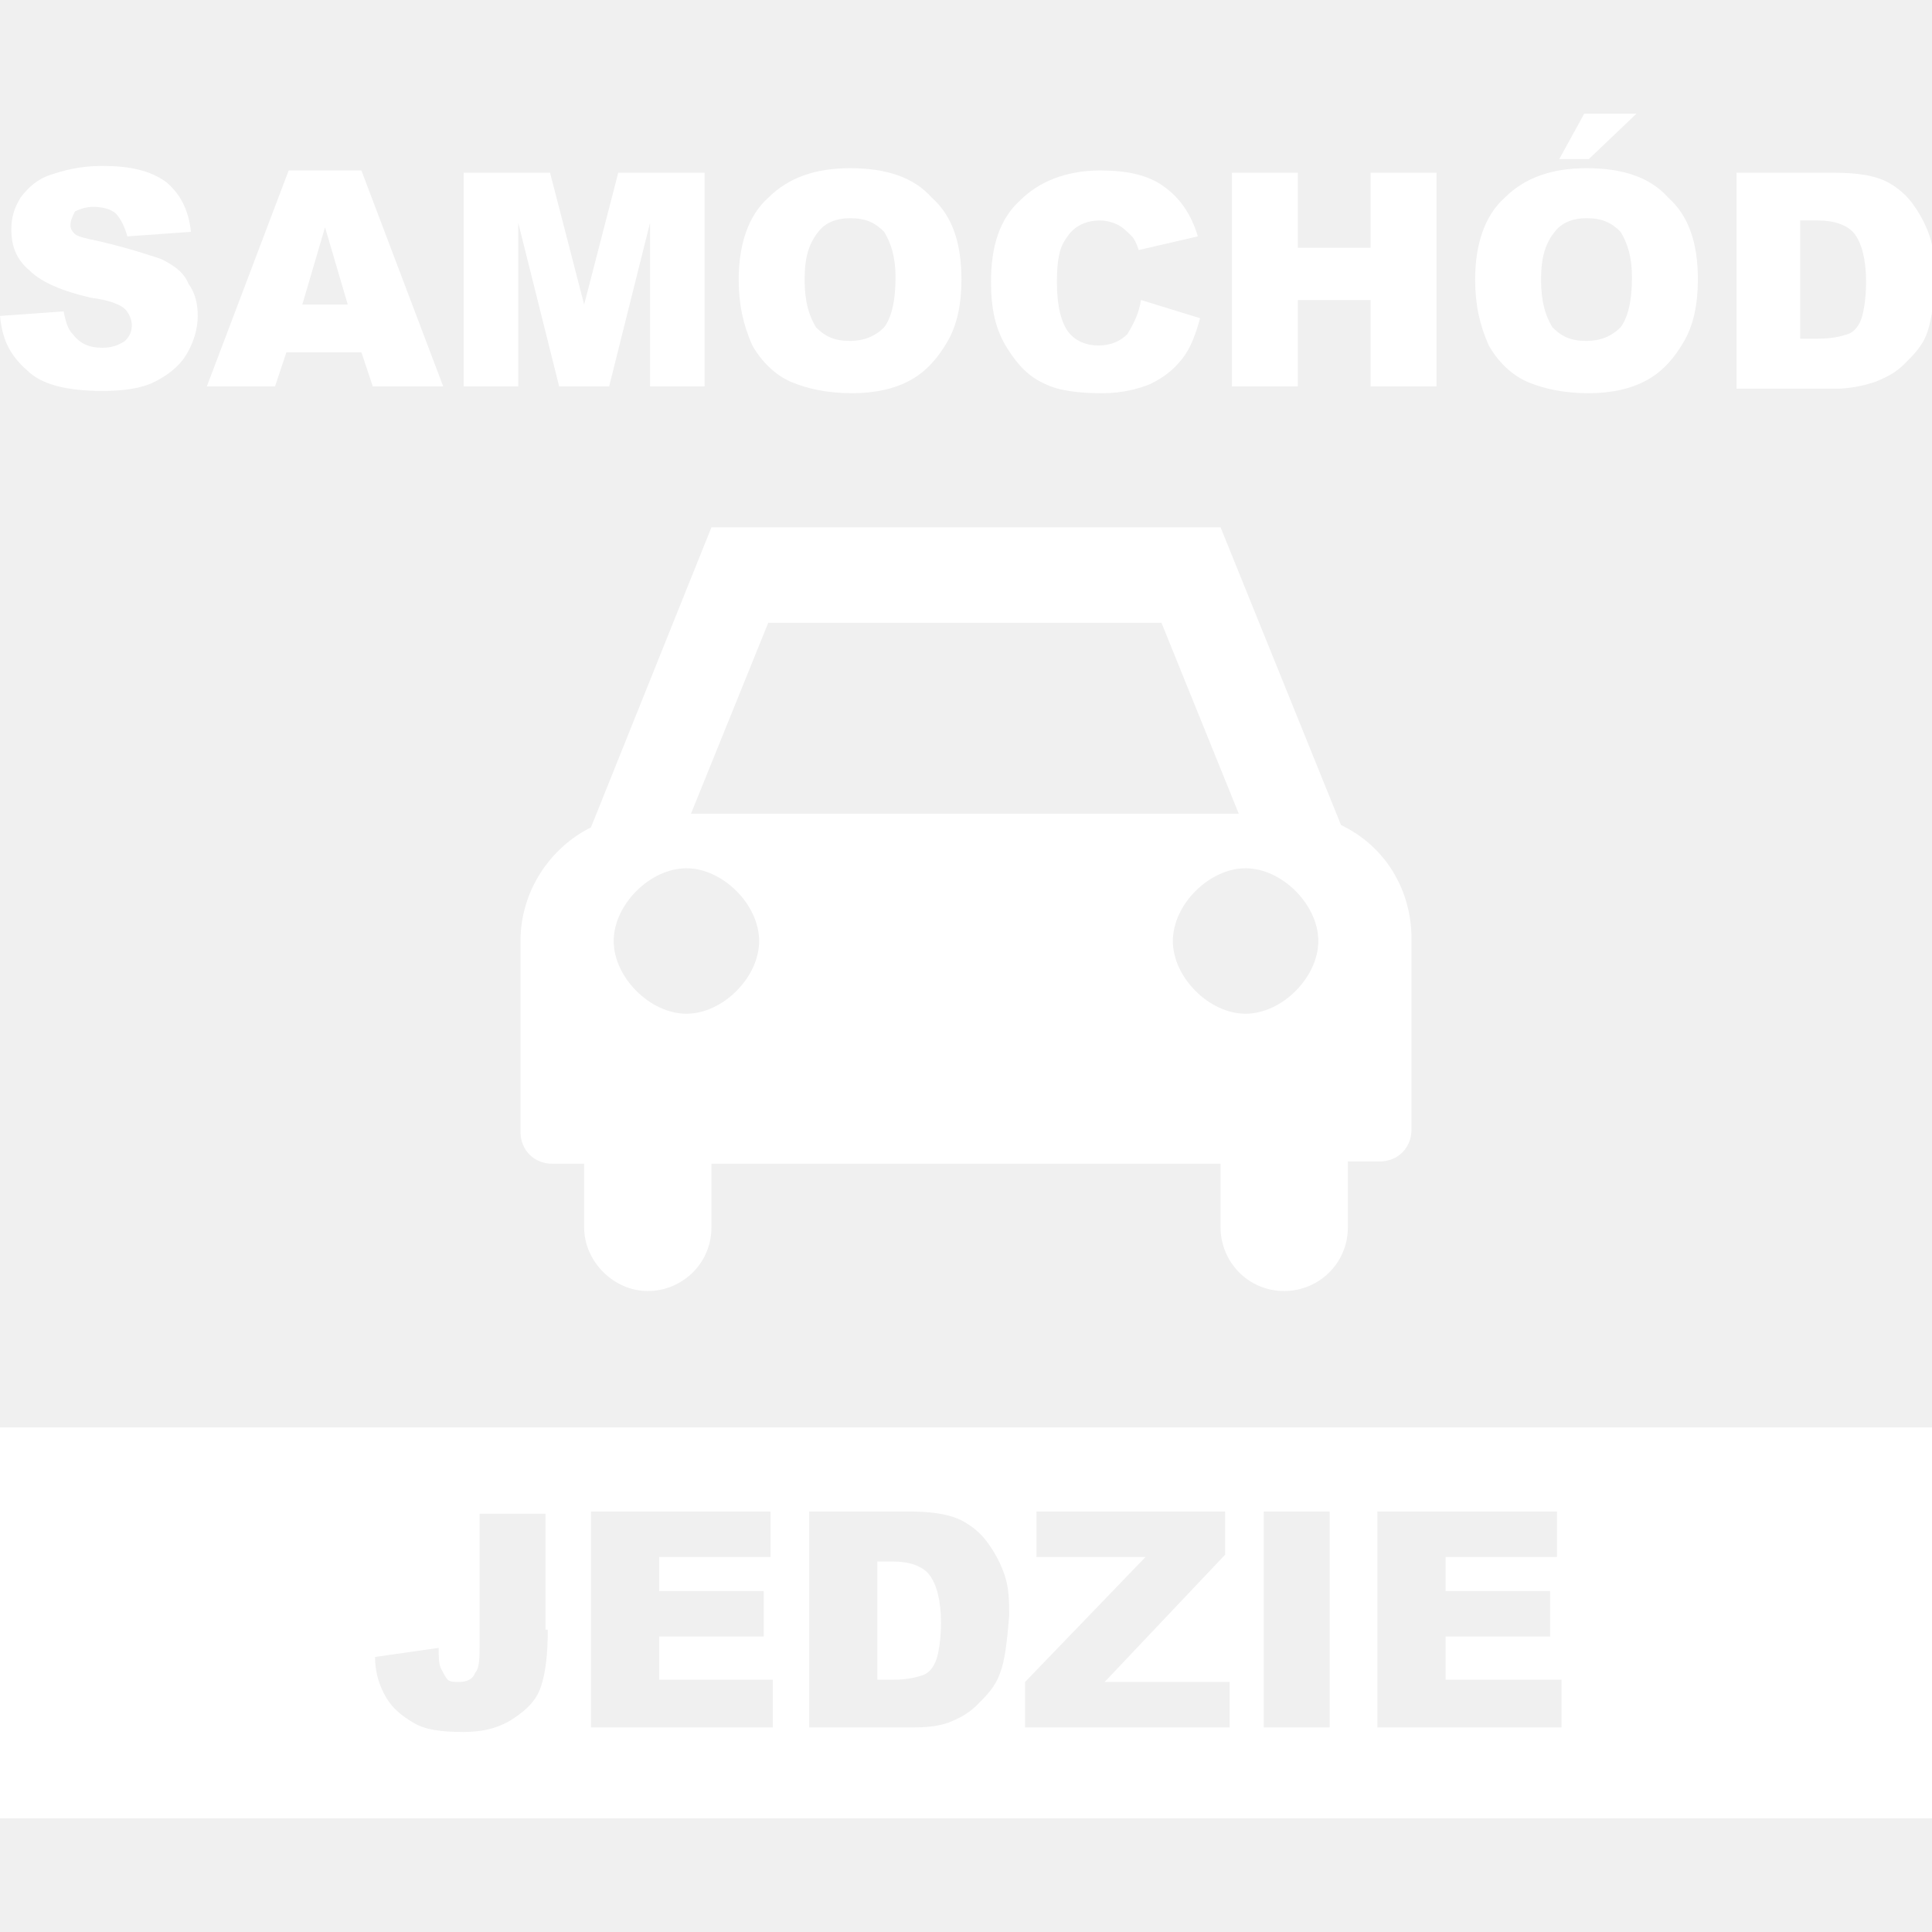
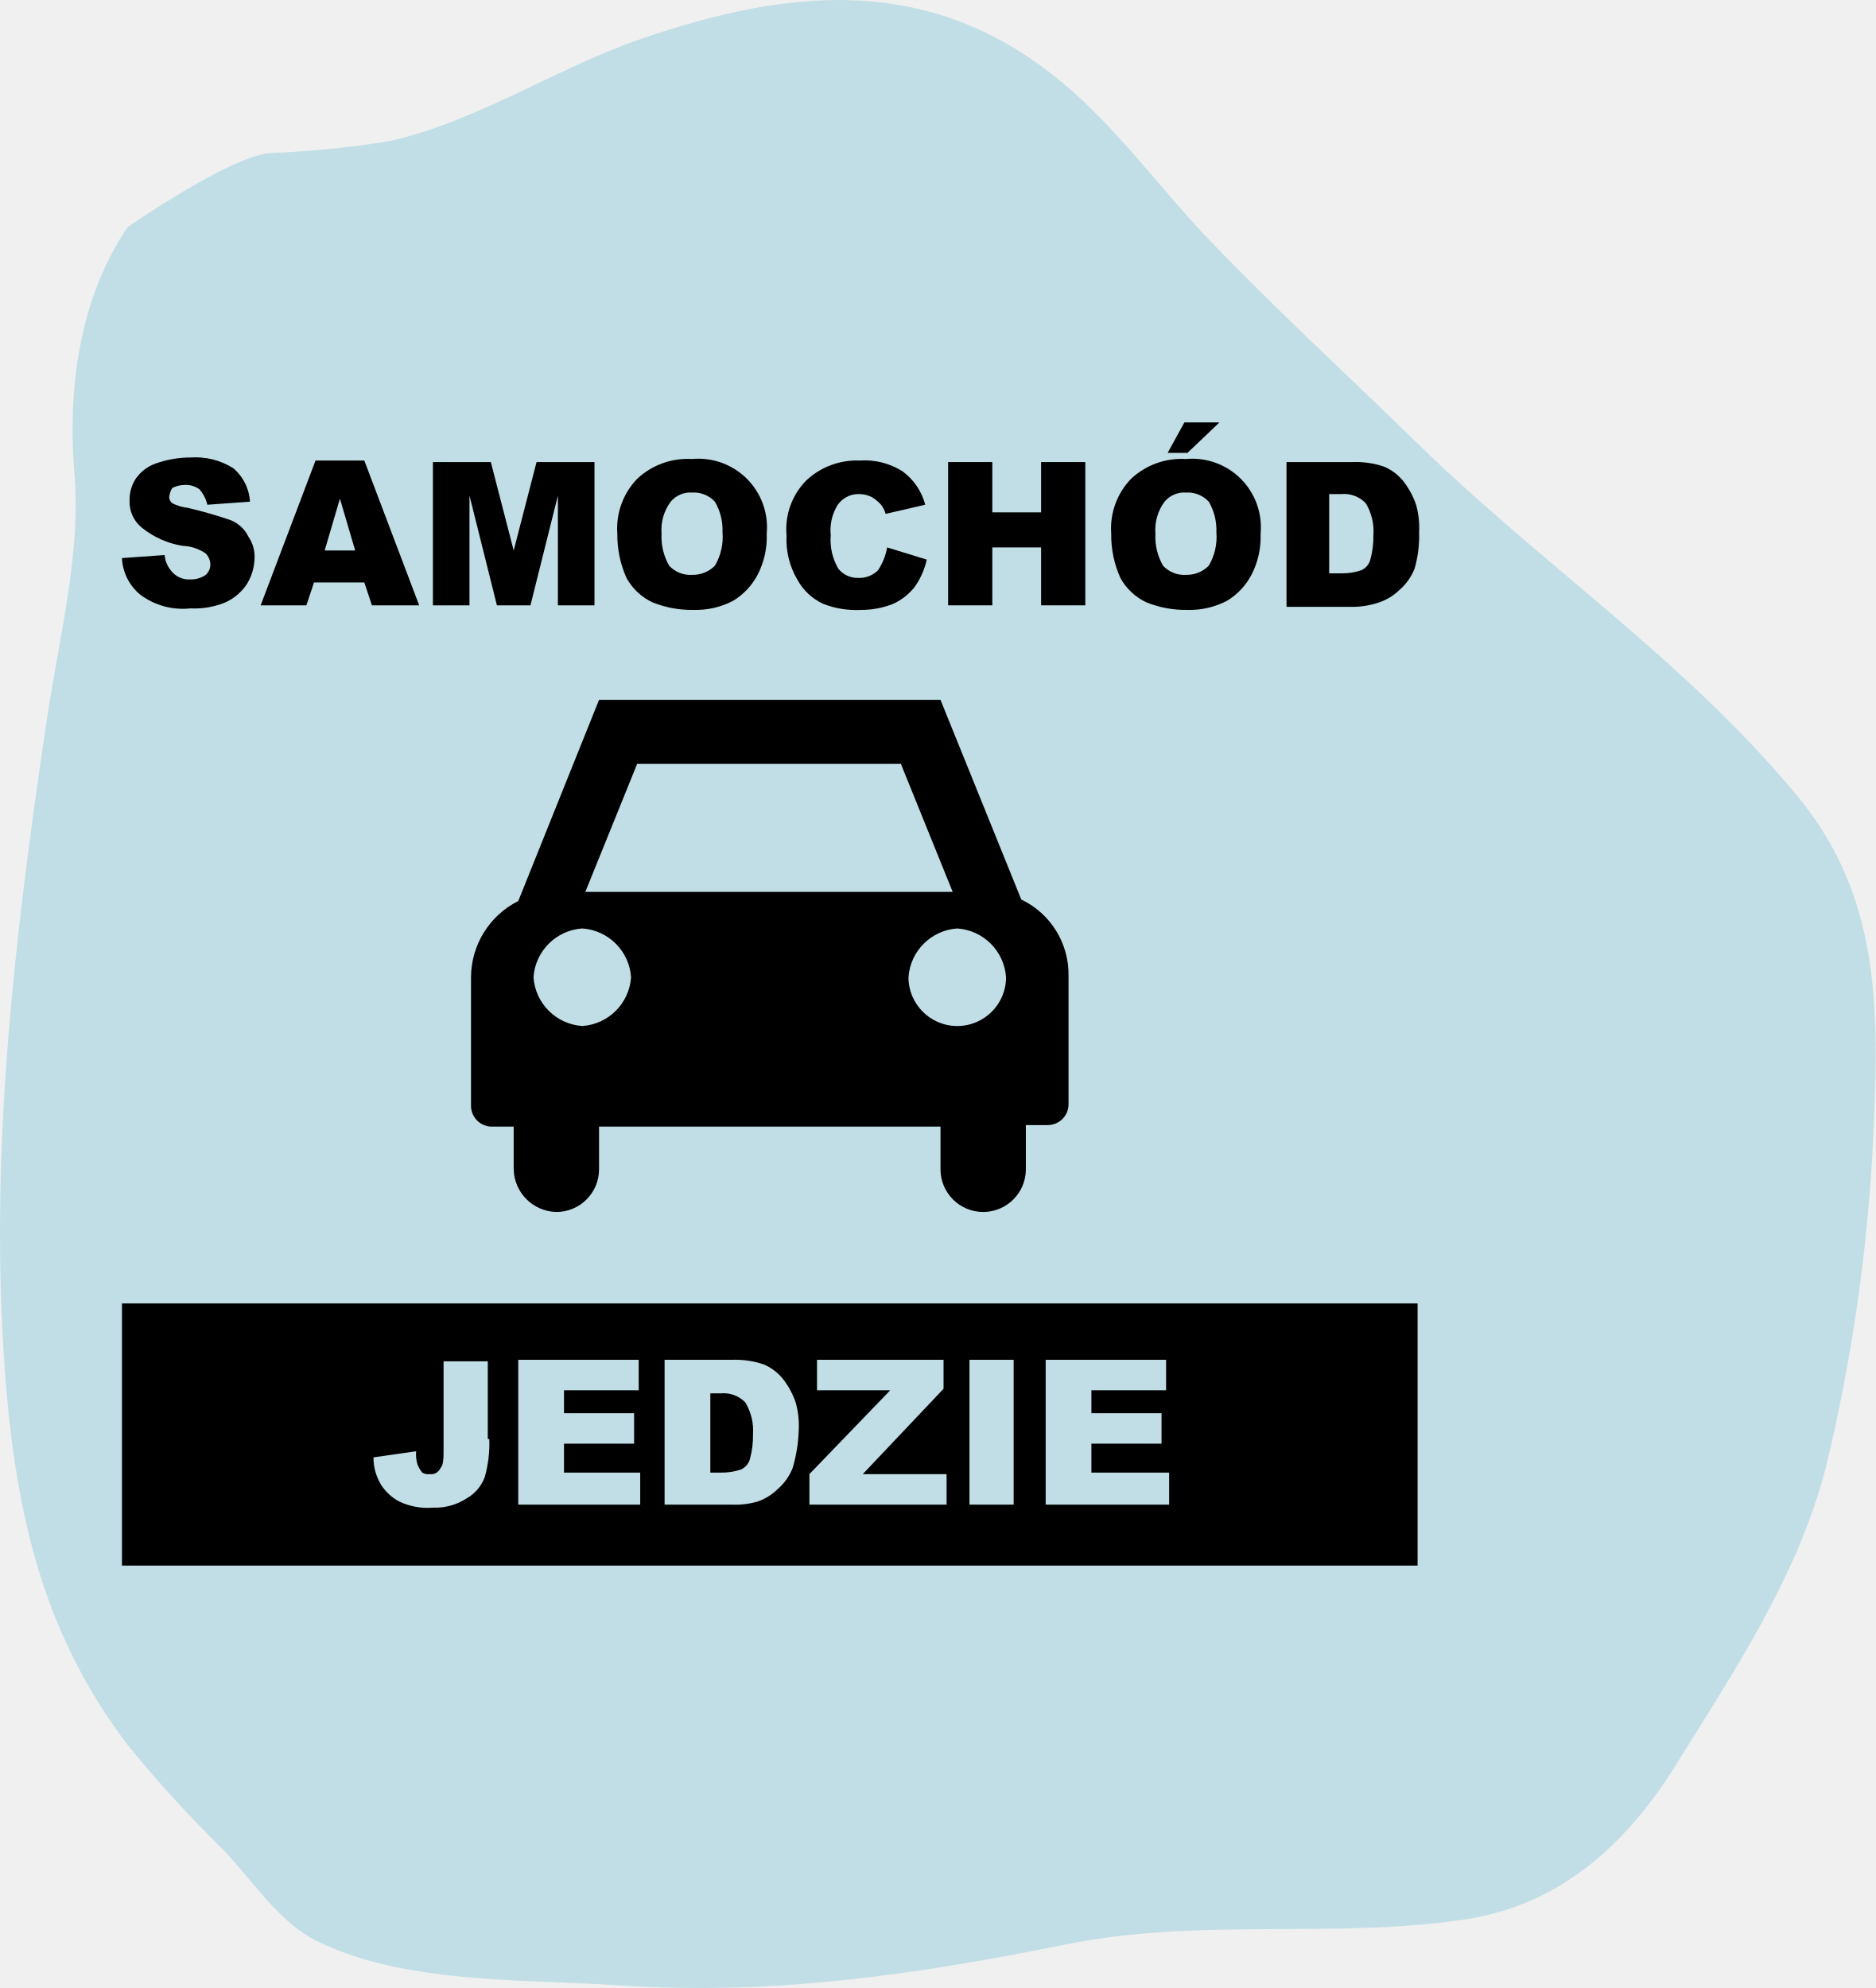
- <svg xmlns="http://www.w3.org/2000/svg" version="1.1" id="Warstwa_1" x="0px" y="0px" viewBox="0 0 85 85" enable-background="new 0 0 85 85" xml:space="preserve">
-   <g>
-     <path fill="#FFFFFF" d="M24.3,51.2c-0.8,0-1.4-0.6-1.4-1.4v-8.4c0-2.2,1.3-4.1,3.1-5l5.3-13.2h1.4h2.8h14h2.8h1.4L59,36.3   c1.9,0.9,3.1,2.8,3.1,5l0,8.4c0,0.8-0.6,1.4-1.4,1.4h-1.4V54c0,1.6-1.3,2.8-2.8,2.8c-1.6,0-2.8-1.3-2.8-2.8v-2.8H31.3V54   c0,1.6-1.3,2.8-2.8,2.8s-2.8-1.3-2.8-2.8v-2.8H24.3z M30.4,35.8h24.1l-3.4-8.4H33.8L30.4,35.8z M30.2,38.2c-1.6,0-3.2,1.6-3.2,3.2   c0,1.6,1.6,3.2,3.2,3.2s3.2-1.6,3.2-3.2C33.4,39.8,31.8,38.2,30.2,38.2z M54.8,38.2c-1.6,0-3.2,1.6-3.2,3.2c0,1.6,1.6,3.2,3.2,3.2   c1.6,0,3.2-1.6,3.2-3.2C58,39.8,56.4,38.2,54.8,38.2z" />
-     <g>
-       <path fill="#FFFFFF" d="M0,13.9l2.8-0.2c0.1,0.5,0.2,0.8,0.4,1c0.3,0.4,0.7,0.6,1.3,0.6c0.4,0,0.7-0.1,1-0.3    c0.2-0.2,0.3-0.4,0.3-0.7c0-0.2-0.1-0.5-0.3-0.7c-0.2-0.2-0.7-0.4-1.5-0.5c-1.3-0.3-2.2-0.7-2.7-1.2c-0.6-0.5-0.8-1.1-0.8-1.8    c0-0.5,0.1-0.9,0.4-1.4c0.3-0.4,0.7-0.8,1.3-1c0.6-0.2,1.3-0.4,2.3-0.4c1.2,0,2.1,0.2,2.8,0.7c0.6,0.5,1,1.2,1.1,2.2l-2.8,0.2    C5.5,10,5.3,9.6,5.1,9.4c-0.2-0.2-0.6-0.3-1-0.3c-0.3,0-0.6,0.1-0.8,0.2C3.2,9.5,3.1,9.7,3.1,9.9c0,0.2,0.1,0.3,0.2,0.4    c0.1,0.1,0.5,0.2,1,0.3c1.3,0.3,2.2,0.6,2.8,0.8c0.6,0.3,1,0.6,1.2,1.1c0.3,0.4,0.4,0.9,0.4,1.4c0,0.6-0.2,1.2-0.5,1.7    c-0.3,0.5-0.8,0.9-1.4,1.2c-0.6,0.3-1.4,0.4-2.3,0.4c-1.6,0-2.7-0.3-3.3-0.9C0.4,15.6,0.1,14.9,0,13.9z" />
-       <path fill="#FFFFFF" d="M15.9,15.5h-3.3L12.1,17h-3l3.6-9.5h3.2l3.6,9.5h-3.1L15.9,15.5z M15.3,13.4l-1-3.4l-1,3.4H15.3z" />
-       <path fill="#FFFFFF" d="M20.3,7.6h3.9l1.5,5.8l1.5-5.8H31V17h-2.4V9.8L26.8,17h-2.2l-1.8-7.2V17h-2.4V7.6z" />
-       <path fill="#FFFFFF" d="M32.5,12.3c0-1.5,0.4-2.8,1.3-3.6c0.9-0.9,2.1-1.3,3.6-1.3c1.6,0,2.8,0.4,3.6,1.3c0.9,0.8,1.3,2,1.3,3.6    c0,1.1-0.2,2-0.6,2.7c-0.4,0.7-0.9,1.3-1.6,1.7c-0.7,0.4-1.6,0.6-2.6,0.6c-1.1,0-2-0.2-2.7-0.5c-0.7-0.3-1.3-0.9-1.7-1.6    C32.7,14.3,32.5,13.4,32.5,12.3z M35.4,12.3c0,1,0.2,1.6,0.5,2.1c0.4,0.4,0.8,0.6,1.5,0.6c0.6,0,1.1-0.2,1.5-0.6    c0.3-0.4,0.5-1.1,0.5-2.2c0-0.9-0.2-1.5-0.5-2c-0.4-0.4-0.8-0.6-1.5-0.6c-0.6,0-1.1,0.2-1.4,0.6C35.6,10.7,35.4,11.3,35.4,12.3z" />
-       <path fill="#FFFFFF" d="M50.2,13.2l2.6,0.8c-0.2,0.7-0.4,1.3-0.8,1.8s-0.8,0.8-1.4,1.1c-0.5,0.2-1.2,0.4-2.1,0.4    c-1,0-1.9-0.1-2.5-0.4c-0.7-0.3-1.2-0.8-1.7-1.6c-0.5-0.8-0.7-1.7-0.7-2.9c0-1.6,0.4-2.8,1.3-3.6c0.8-0.8,2-1.3,3.5-1.3    c1.2,0,2.1,0.2,2.8,0.7c0.7,0.5,1.2,1.2,1.5,2.2l-2.6,0.6c-0.1-0.3-0.2-0.5-0.3-0.6c-0.2-0.2-0.4-0.4-0.6-0.5    c-0.2-0.1-0.5-0.2-0.8-0.2c-0.7,0-1.2,0.3-1.5,0.8c-0.3,0.4-0.4,1-0.4,1.9c0,1.1,0.2,1.8,0.5,2.2c0.3,0.4,0.8,0.6,1.3,0.6    c0.6,0,1-0.2,1.3-0.5C49.9,14.2,50.1,13.8,50.2,13.2z" />
-       <path fill="#FFFFFF" d="M54.2,7.6h2.9v3.3h3.2V7.6h2.9V17h-2.9v-3.8h-3.2V17h-2.9V7.6z" />
-       <path fill="#FFFFFF" d="M64.9,12.3c0-1.5,0.4-2.8,1.3-3.6c0.9-0.9,2.1-1.3,3.6-1.3c1.6,0,2.8,0.4,3.6,1.3c0.9,0.8,1.3,2,1.3,3.6    c0,1.1-0.2,2-0.6,2.7c-0.4,0.7-0.9,1.3-1.6,1.7c-0.7,0.4-1.6,0.6-2.6,0.6c-1.1,0-2-0.2-2.7-0.5c-0.7-0.3-1.3-0.9-1.7-1.6    C65.1,14.3,64.9,13.4,64.9,12.3z M67.8,12.3c0,1,0.2,1.6,0.5,2.1c0.4,0.4,0.8,0.6,1.5,0.6c0.6,0,1.1-0.2,1.5-0.6    c0.3-0.4,0.5-1.1,0.5-2.2c0-0.9-0.2-1.5-0.5-2c-0.4-0.4-0.8-0.6-1.5-0.6c-0.6,0-1.1,0.2-1.4,0.6C68,10.7,67.8,11.3,67.8,12.3z     M69.7,5H72L69.9,7h-1.3L69.7,5z" />
-       <path fill="#FFFFFF" d="M76.3,7.6h4.4c0.9,0,1.6,0.1,2.1,0.3c0.5,0.2,1,0.6,1.3,1c0.3,0.4,0.6,0.9,0.8,1.5s0.2,1.2,0.2,1.8    c0,1-0.1,1.8-0.3,2.4c-0.2,0.6-0.6,1-1,1.4c-0.4,0.4-0.8,0.6-1.3,0.8c-0.6,0.2-1.2,0.3-1.7,0.3h-4.4V7.6z M79.2,9.7v5.2H80    c0.6,0,1-0.1,1.3-0.2c0.3-0.1,0.5-0.4,0.6-0.7c0.1-0.3,0.2-0.9,0.2-1.6c0-1-0.2-1.7-0.5-2.1c-0.3-0.4-0.9-0.6-1.6-0.6H79.2z" />
+ <svg xmlns="http://www.w3.org/2000/svg" id="Component_3_1" data-name="Component 3 – 1" width="123.055" height="130.429" viewBox="0 0 123.055 130.429">
+   <path id="Vector_12_" data-name="Vector (12)" d="M17.692,10.041a64.884,64.884,0,0,0,7.821-.775c5.711-1.259,10.993-4.812,16.568-6.724C51.871-.816,61.141-1.77,69.8,5.507c3.554,2.987,6.423,7,9.678,10.386,4.4,4.577,9.049,8.83,13.561,13.242,8.038,7.858,17.57,14.244,24.87,23.08,4.954,6,5.4,12.641,5.055,20.63a115.5,115.5,0,0,1-3.2,23.513c-1.879,7.157-6.049,13.366-9.805,19.414-3.476,5.6-7.942,9.277-13.857,10.16-8.654,1.291-17.366-.131-26.063,1.619-10.01,2.013-19.3,3.385-29.473,2.7-6.082-.41-14.142-.051-19.853-2.945-2.458-1.244-4.143-3.93-6.08-5.961a83.194,83.194,0,0,1-6.2-6.786C2.625,106.963.868,98.725.24,88.751c-.876-13.912.775-27.658,2.8-41.334.845-5.7,2.282-11.014,1.84-16.4-.5-6.147.57-11.8,3.487-16.108C8.369,14.9,14.956,10.313,17.692,10.041Z" fill="#c1dee6" fill-rule="evenodd" />
+   <g id="exercise14" transform="translate(8 22.715)">
+     <path id="Path_28" data-name="Path 28" d="M24.3,51.2a1.367,1.367,0,0,1-1.4-1.4V41.4a5.622,5.622,0,0,1,3.1-5l5.3-13.2H53.7L59,36.3a5.447,5.447,0,0,1,3.1,5v8.4a1.367,1.367,0,0,1-1.4,1.4H59.3V54a2.8,2.8,0,0,1-5.6,0V51.2H31.3V54a2.8,2.8,0,0,1-2.8,2.8A2.862,2.862,0,0,1,25.7,54V51.2Zm6.1-15.4H54.5l-3.4-8.4H33.8Zm-.2,2.4A3.441,3.441,0,0,0,27,41.4a3.441,3.441,0,0,0,3.2,3.2,3.441,3.441,0,0,0,3.2-3.2A3.441,3.441,0,0,0,30.2,38.2Zm24.6,0a3.441,3.441,0,0,0-3.2,3.2,3.2,3.2,0,1,0,6.4,0A3.441,3.441,0,0,0,54.8,38.2Z" />
+     <g id="Group_1" data-name="Group 1">
+       <path id="Path_29" data-name="Path 29" d="M0,13.9l2.8-.2a1.88,1.88,0,0,0,.4,1,1.486,1.486,0,0,0,1.3.6,1.689,1.689,0,0,0,1-.3.908.908,0,0,0,.3-.7,1.08,1.08,0,0,0-.3-.7A2.8,2.8,0,0,0,4,13.1a5.677,5.677,0,0,1-2.7-1.2,2.172,2.172,0,0,1-.8-1.8A2.5,2.5,0,0,1,.9,8.7a2.683,2.683,0,0,1,1.3-1,6.8,6.8,0,0,1,2.3-.4A4.654,4.654,0,0,1,7.3,8a3.119,3.119,0,0,1,1.1,2.2l-2.8.2a2.344,2.344,0,0,0-.5-1,1.493,1.493,0,0,0-1-.3,1.884,1.884,0,0,0-.8.2,1.421,1.421,0,0,0-.2.6.52.52,0,0,0,.2.4,2.947,2.947,0,0,0,1,.3,28.46,28.46,0,0,1,2.8.8,2.182,2.182,0,0,1,1.2,1.1,2.3,2.3,0,0,1,.4,1.4,3.371,3.371,0,0,1-.5,1.7,3.325,3.325,0,0,1-1.4,1.2,5.27,5.27,0,0,1-2.3.4,4.655,4.655,0,0,1-3.3-.9A3.3,3.3,0,0,1,0,13.9Z" />
+       <path id="Path_30" data-name="Path 30" d="M15.9,15.5H12.6L12.1,17h-3l3.6-9.5h3.2L19.5,17H16.4Zm-.6-2.1-1-3.4-1,3.4Z" />
+       <path id="Path_31" data-name="Path 31" d="M20.3,7.6h3.9l1.5,5.8,1.5-5.8H31V17H28.6V9.8L26.8,17H24.6L22.8,9.8V17H20.4V7.6Z" />
+       <path id="Path_32" data-name="Path 32" d="M32.5,12.3a4.688,4.688,0,0,1,1.3-3.6,4.835,4.835,0,0,1,3.6-1.3,4.5,4.5,0,0,1,4.9,4.9,5.4,5.4,0,0,1-.6,2.7,4.363,4.363,0,0,1-1.6,1.7,5.26,5.26,0,0,1-2.6.6,6.845,6.845,0,0,1-2.7-.5,3.748,3.748,0,0,1-1.7-1.6A6.839,6.839,0,0,1,32.5,12.3Zm2.9,0a3.81,3.81,0,0,0,.5,2.1,1.887,1.887,0,0,0,1.5.6,2.035,2.035,0,0,0,1.5-.6,3.722,3.722,0,0,0,.5-2.2,3.677,3.677,0,0,0-.5-2,1.887,1.887,0,0,0-1.5-.6,1.678,1.678,0,0,0-1.4.6A3.1,3.1,0,0,0,35.4,12.3Z" />
+       <path id="Path_33" data-name="Path 33" d="M50.2,13.2l2.6.8a4.942,4.942,0,0,1-.8,1.8,3.815,3.815,0,0,1-1.4,1.1,5.58,5.58,0,0,1-2.1.4,5.95,5.95,0,0,1-2.5-.4,3.705,3.705,0,0,1-1.7-1.6,5.2,5.2,0,0,1-.7-2.9,4.546,4.546,0,0,1,1.3-3.6,4.838,4.838,0,0,1,3.5-1.3,4.654,4.654,0,0,1,2.8.7,3.965,3.965,0,0,1,1.5,2.2l-2.6.6a1.628,1.628,0,0,0-.3-.6,2.651,2.651,0,0,0-.6-.5,1.884,1.884,0,0,0-.8-.2,1.645,1.645,0,0,0-1.5.8,3.161,3.161,0,0,0-.4,1.9,3.722,3.722,0,0,0,.5,2.2,1.612,1.612,0,0,0,1.3.6,1.728,1.728,0,0,0,1.3-.5A3.946,3.946,0,0,0,50.2,13.2Z" />
+       <path id="Path_34" data-name="Path 34" d="M54.2,7.6h2.9v3.3h3.2V7.6h2.9V17H60.3V13.2H57.1V17H54.2Z" />
+       <path id="Path_35" data-name="Path 35" d="M64.9,12.3a4.688,4.688,0,0,1,1.3-3.6,4.835,4.835,0,0,1,3.6-1.3,4.5,4.5,0,0,1,4.9,4.9,5.4,5.4,0,0,1-.6,2.7,4.363,4.363,0,0,1-1.6,1.7,5.26,5.26,0,0,1-2.6.6,6.845,6.845,0,0,1-2.7-.5,3.748,3.748,0,0,1-1.7-1.6A6.839,6.839,0,0,1,64.9,12.3Zm2.9,0a3.81,3.81,0,0,0,.5,2.1,1.887,1.887,0,0,0,1.5.6,2.035,2.035,0,0,0,1.5-.6,3.722,3.722,0,0,0,.5-2.2,3.677,3.677,0,0,0-.5-2,1.887,1.887,0,0,0-1.5-.6,1.678,1.678,0,0,0-1.4.6A3.1,3.1,0,0,0,67.8,12.3ZM69.7,5H72L69.9,7H68.6Z" />
+       <path id="Path_36" data-name="Path 36" d="M76.3,7.6h4.4a5.842,5.842,0,0,1,2.1.3,3.249,3.249,0,0,1,1.3,1,5.3,5.3,0,0,1,.8,1.5,5.537,5.537,0,0,1,.2,1.8,7.8,7.8,0,0,1-.3,2.4,3.587,3.587,0,0,1-1,1.4,3.528,3.528,0,0,1-1.3.8,5.547,5.547,0,0,1-1.7.3H76.4V7.6Zm2.9,2.1v5.2H80a3.918,3.918,0,0,0,1.3-.2,1.057,1.057,0,0,0,.6-.7,5.666,5.666,0,0,0,.2-1.6,3.576,3.576,0,0,0-.5-2.1A1.969,1.969,0,0,0,80,9.7h-.8Z" />
    </g>
-     <g>
-       <path fill="#FFFFFF" d="M39.3,68.7h-0.7v5.2h0.7c0.6,0,1-0.1,1.3-0.2c0.3-0.1,0.5-0.4,0.6-0.7c0.1-0.3,0.2-0.9,0.2-1.6    c0-1-0.2-1.7-0.5-2.1C40.6,68.9,40,68.7,39.3,68.7z" />
-       <path fill="#FFFFFF" d="M0,62.8V80h85V62.8H0z M24.1,71.7c0,1.1-0.1,1.9-0.3,2.5c-0.2,0.6-0.6,1-1.2,1.4c-0.6,0.4-1.3,0.6-2.2,0.6    c-1,0-1.7-0.1-2.2-0.4c-0.5-0.3-0.9-0.6-1.2-1.1c-0.3-0.5-0.5-1.1-0.5-1.8l2.8-0.4c0,0.4,0,0.7,0.1,0.9c0.1,0.2,0.2,0.4,0.3,0.5    C19.8,74,20,74,20.2,74c0.3,0,0.6-0.1,0.7-0.4c0.2-0.2,0.2-0.7,0.2-1.2v-5.8h2.9V71.7z M34,76h-8v-9.5h7.9v2H29v1.5h4.6V72H29v1.9    H34V76z M44,73.6c-0.2,0.6-0.6,1-1,1.4c-0.4,0.4-0.8,0.6-1.3,0.8C41.1,76,40.5,76,40,76h-4.4v-9.5H40c0.9,0,1.6,0.1,2.1,0.3    c0.5,0.2,1,0.6,1.3,1s0.6,0.9,0.8,1.5c0.2,0.6,0.2,1.2,0.2,1.8C44.3,72.3,44.2,73.1,44,73.6z M54.1,76h-9v-2l5.3-5.5h-4.8v-2h8.3    v1.9L48.6,74h5.5V76z M58.5,76h-2.9v-9.5h2.9V76z M68.6,76h-8v-9.5h7.9v2h-4.9v1.5h4.6V72h-4.6v1.9h5.1V76z" />
+     <g id="Group_2" data-name="Group 2">
+       <path id="Path_37" data-name="Path 37" d="M39.3,68.7h-.7v5.2h.7a3.918,3.918,0,0,0,1.3-.2,1.057,1.057,0,0,0,.6-.7,5.666,5.666,0,0,0,.2-1.6,3.576,3.576,0,0,0-.5-2.1A1.969,1.969,0,0,0,39.3,68.7Z" />
+       <path id="Path_38" data-name="Path 38" d="M0,62.8V80H85V62.8Zm24.1,8.9a8.075,8.075,0,0,1-.3,2.5,2.689,2.689,0,0,1-1.2,1.4,3.8,3.8,0,0,1-2.2.6,4.315,4.315,0,0,1-2.2-.4A3.179,3.179,0,0,1,17,74.7a3.453,3.453,0,0,1-.5-1.8l2.8-.4a2.22,2.22,0,0,0,.1.9,2.186,2.186,0,0,0,.3.5.749.749,0,0,0,.5.1.67.67,0,0,0,.7-.4c.2-.2.2-.7.2-1.2V66.6H24v5.1ZM34,76H26V66.5h7.9v2H29V70h4.6v2H29v1.9h5Zm10-2.4A3.587,3.587,0,0,1,43,75a3.528,3.528,0,0,1-1.3.8A5.245,5.245,0,0,1,40,76H35.6V66.5H40a5.842,5.842,0,0,1,2.1.3,3.249,3.249,0,0,1,1.3,1,5.3,5.3,0,0,1,.8,1.5,5.537,5.537,0,0,1,.2,1.8A9.841,9.841,0,0,1,44,73.6ZM54.1,76h-9V74l5.3-5.5H45.6v-2h8.3v1.9L48.6,74h5.5Zm4.4,0H55.6V66.5h2.9Zm10.1,0h-8V66.5h7.9v2H63.6V70h4.6v2H63.6v1.9h5.1V76Z" />
    </g>
  </g>
</svg>
